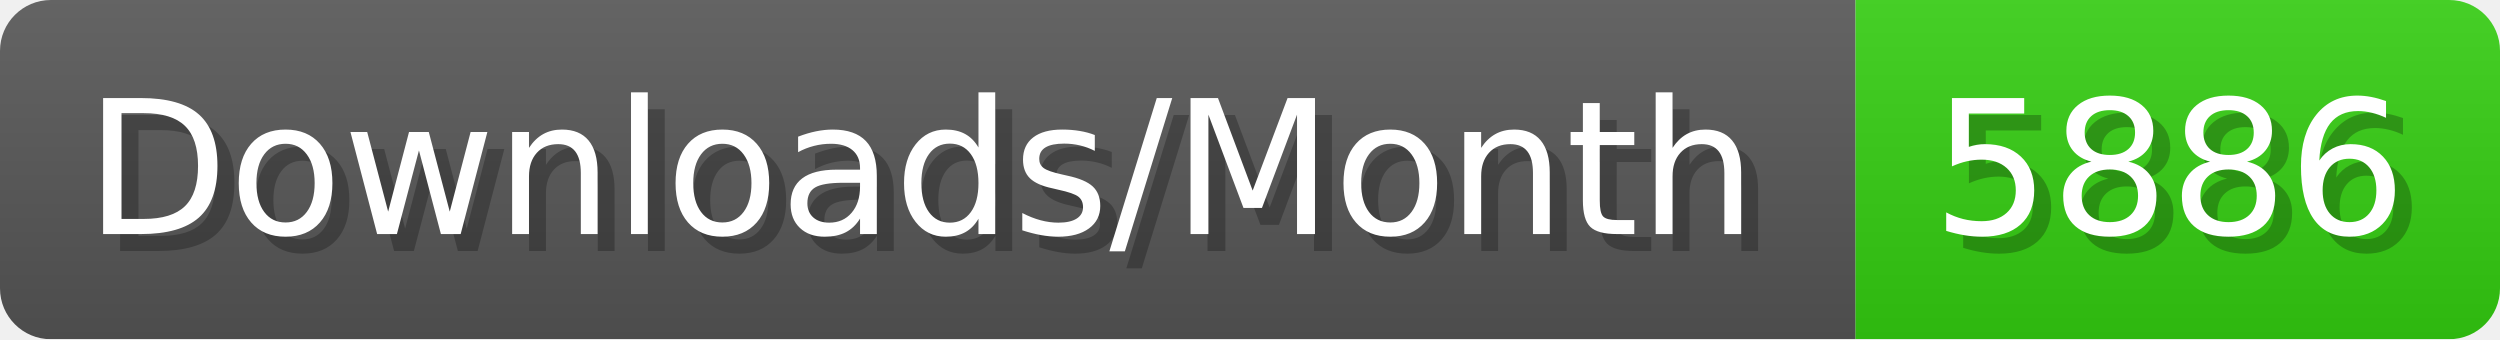
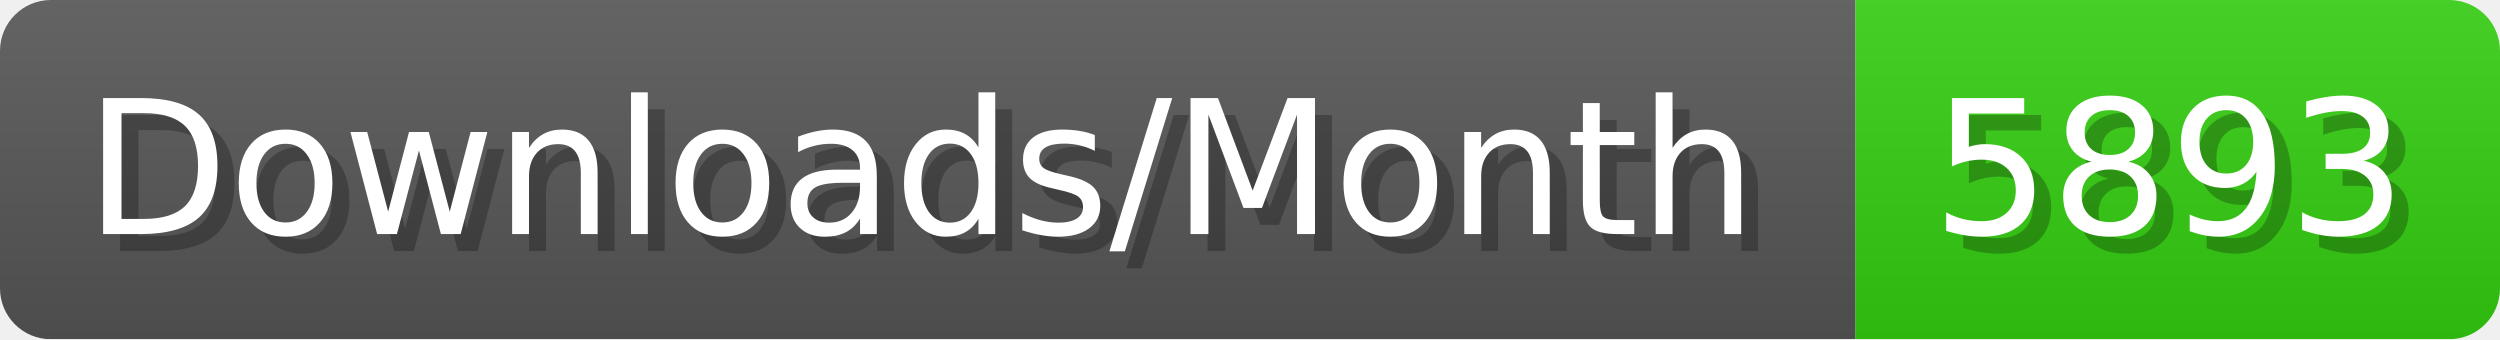
- <svg xmlns="http://www.w3.org/2000/svg" width="147.4" height="20" viewBox="0 0 1474 200" role="img" aria-label="Downloads/Month: 5886">
+ <svg xmlns="http://www.w3.org/2000/svg" width="147.4" height="20" viewBox="0 0 1474 200" role="img" aria-label="Downloads/Month: 5893">
  <linearGradient id="YlXUI" x2="0" y2="100%">
    <stop offset="0" stop-opacity=".1" stop-color="#EEE" />
    <stop offset="1" stop-opacity=".1" />
  </linearGradient>
  <mask id="JHhop">
    <rect width="1474" height="200" rx="30" fill="#FFF" />
  </mask>
  <g mask="url(#JHhop)">
    <rect width="1094" height="200" fill="#555" />
    <rect width="380" height="200" fill="#3C1" x="1094" />
    <rect width="1474" height="200" fill="url(#YlXUI)" />
  </g>
  <g aria-hidden="true" fill="#fff" text-anchor="start" font-family="Verdana,DejaVu Sans,sans-serif" font-size="110">
    <text x="60" y="148" textLength="994" fill="#000" opacity="0.25">Downloads/Month</text>
    <text x="50" y="138" textLength="994">Downloads/Month</text>
-     <text x="1149" y="148" textLength="280" fill="#000" opacity="0.25">5886</text>
-     <text x="1139" y="138" textLength="280">5886</text>
+     <text x="1149" y="148" textLength="280" fill="#000" opacity="0.25">5893</text>
+     <text x="1139" y="138" textLength="280">5893</text>
  </g>
</svg>
